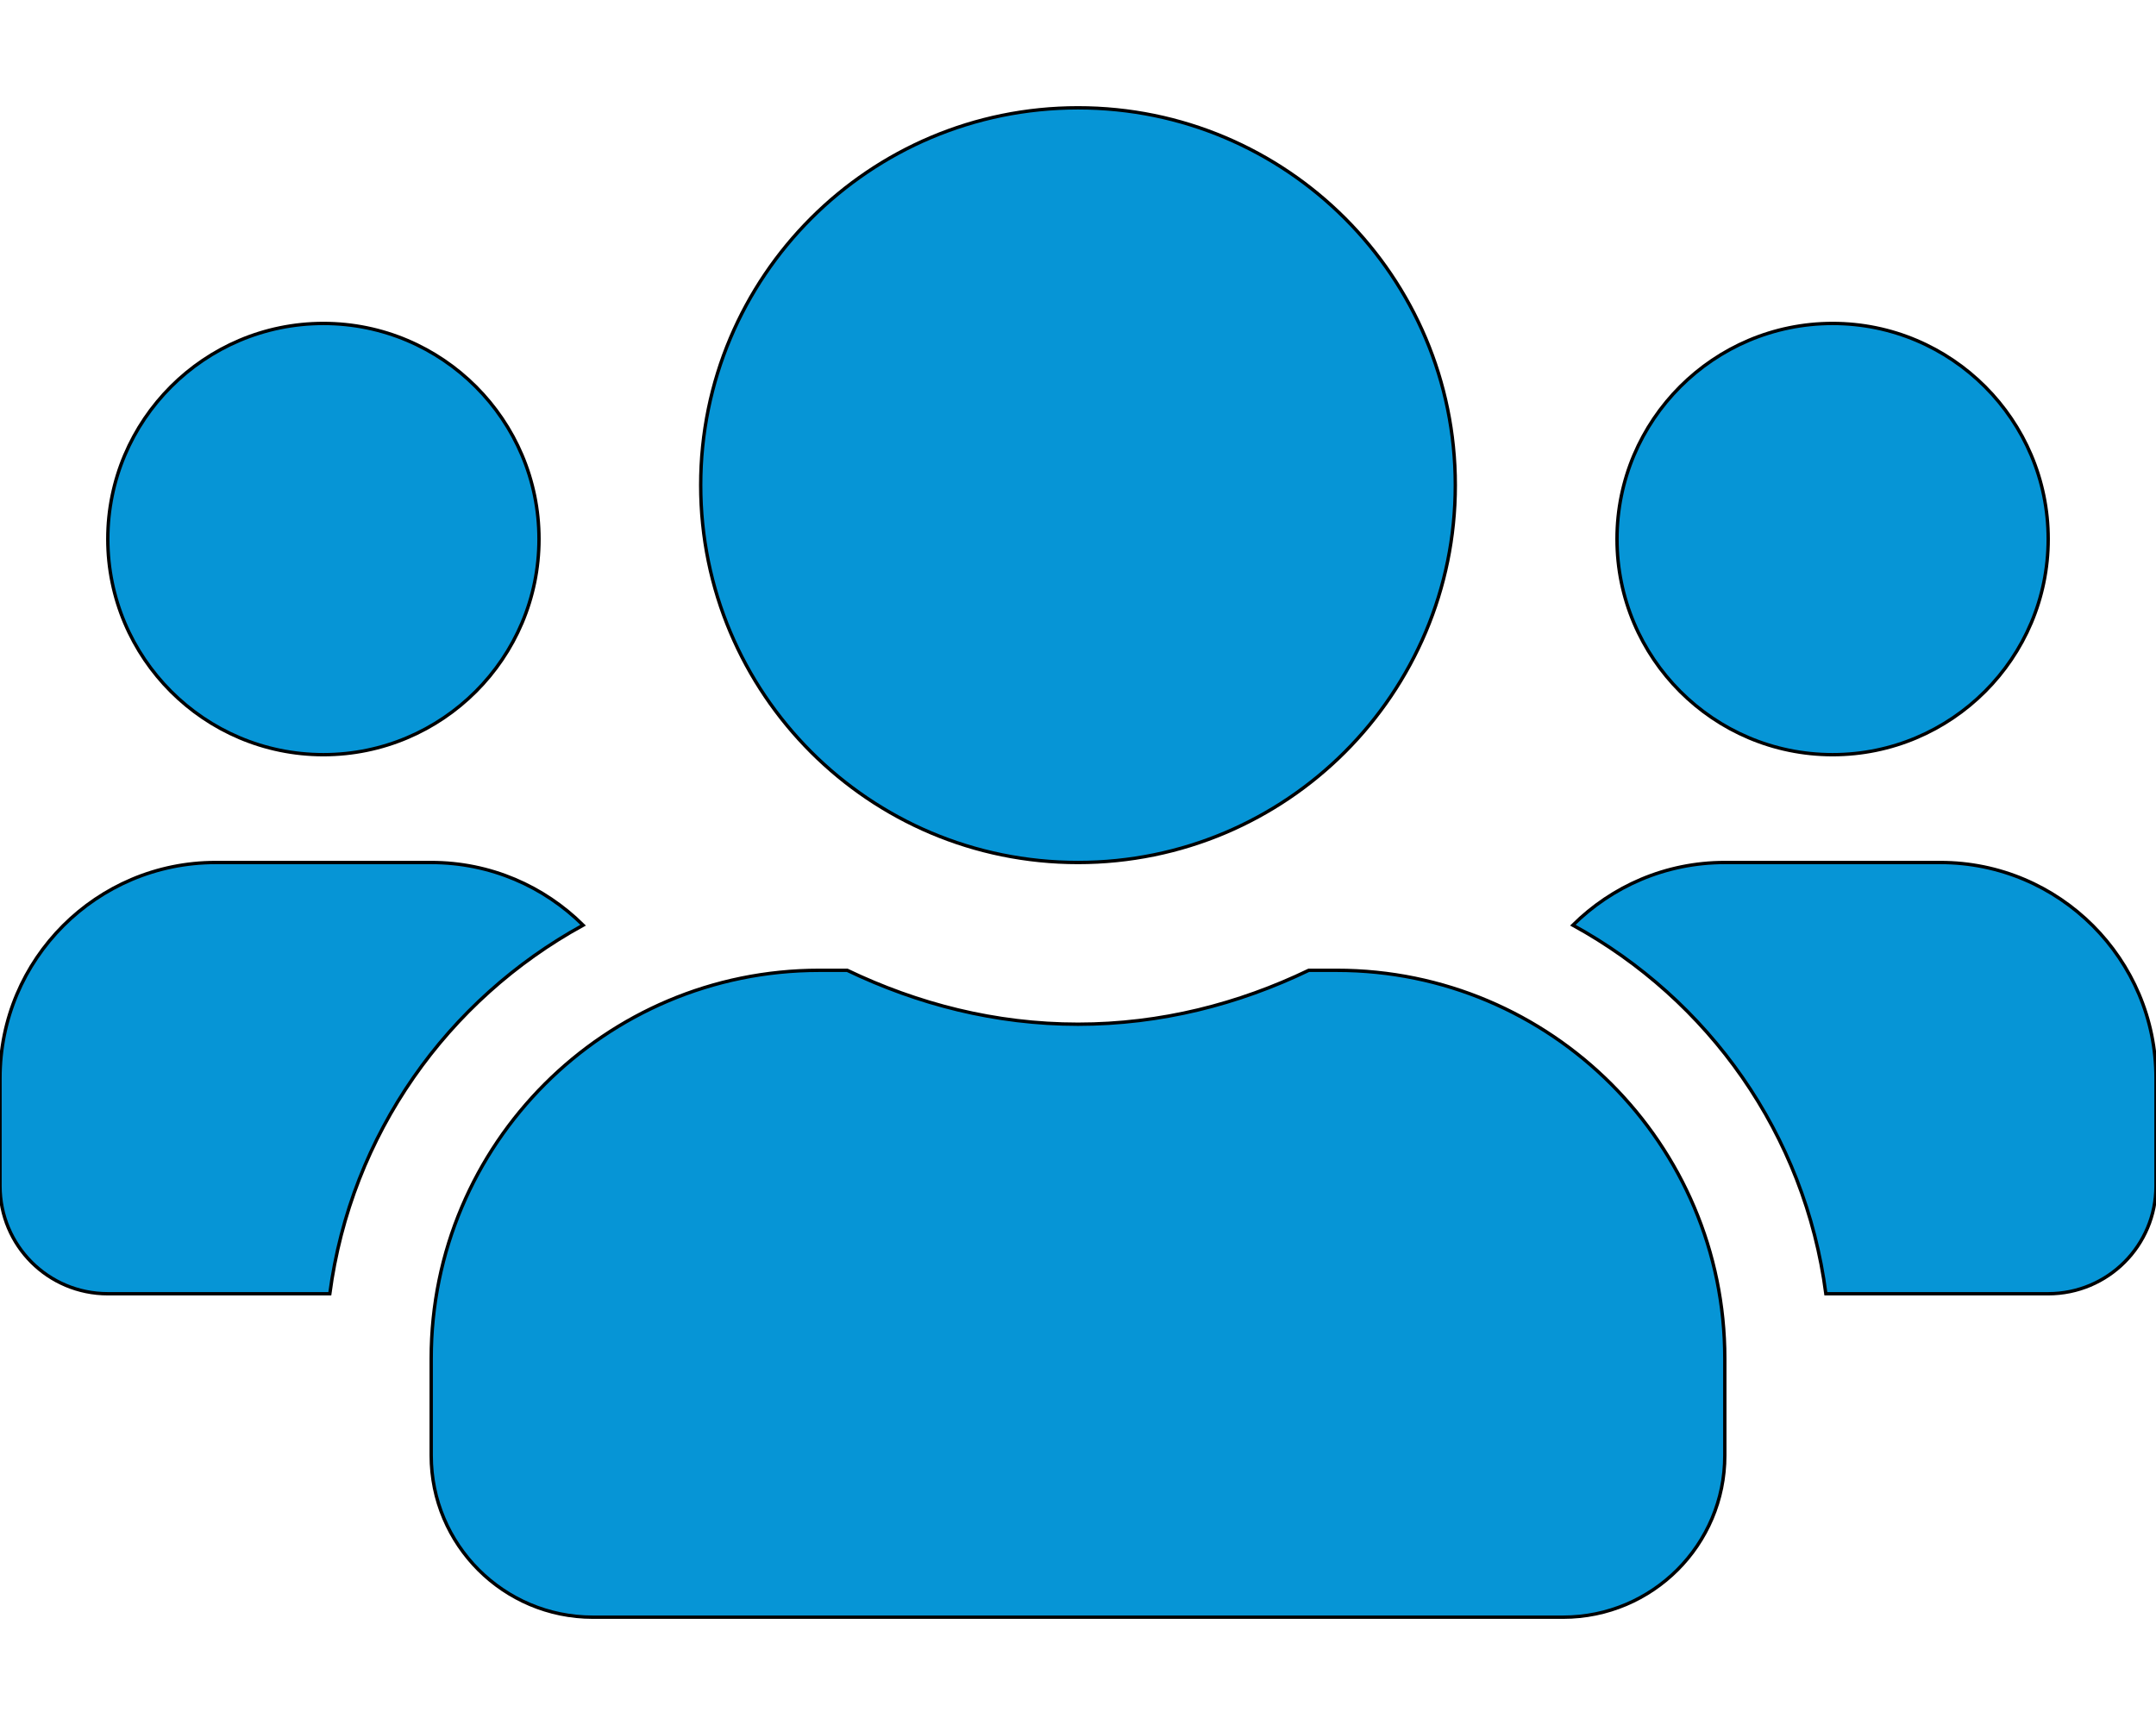
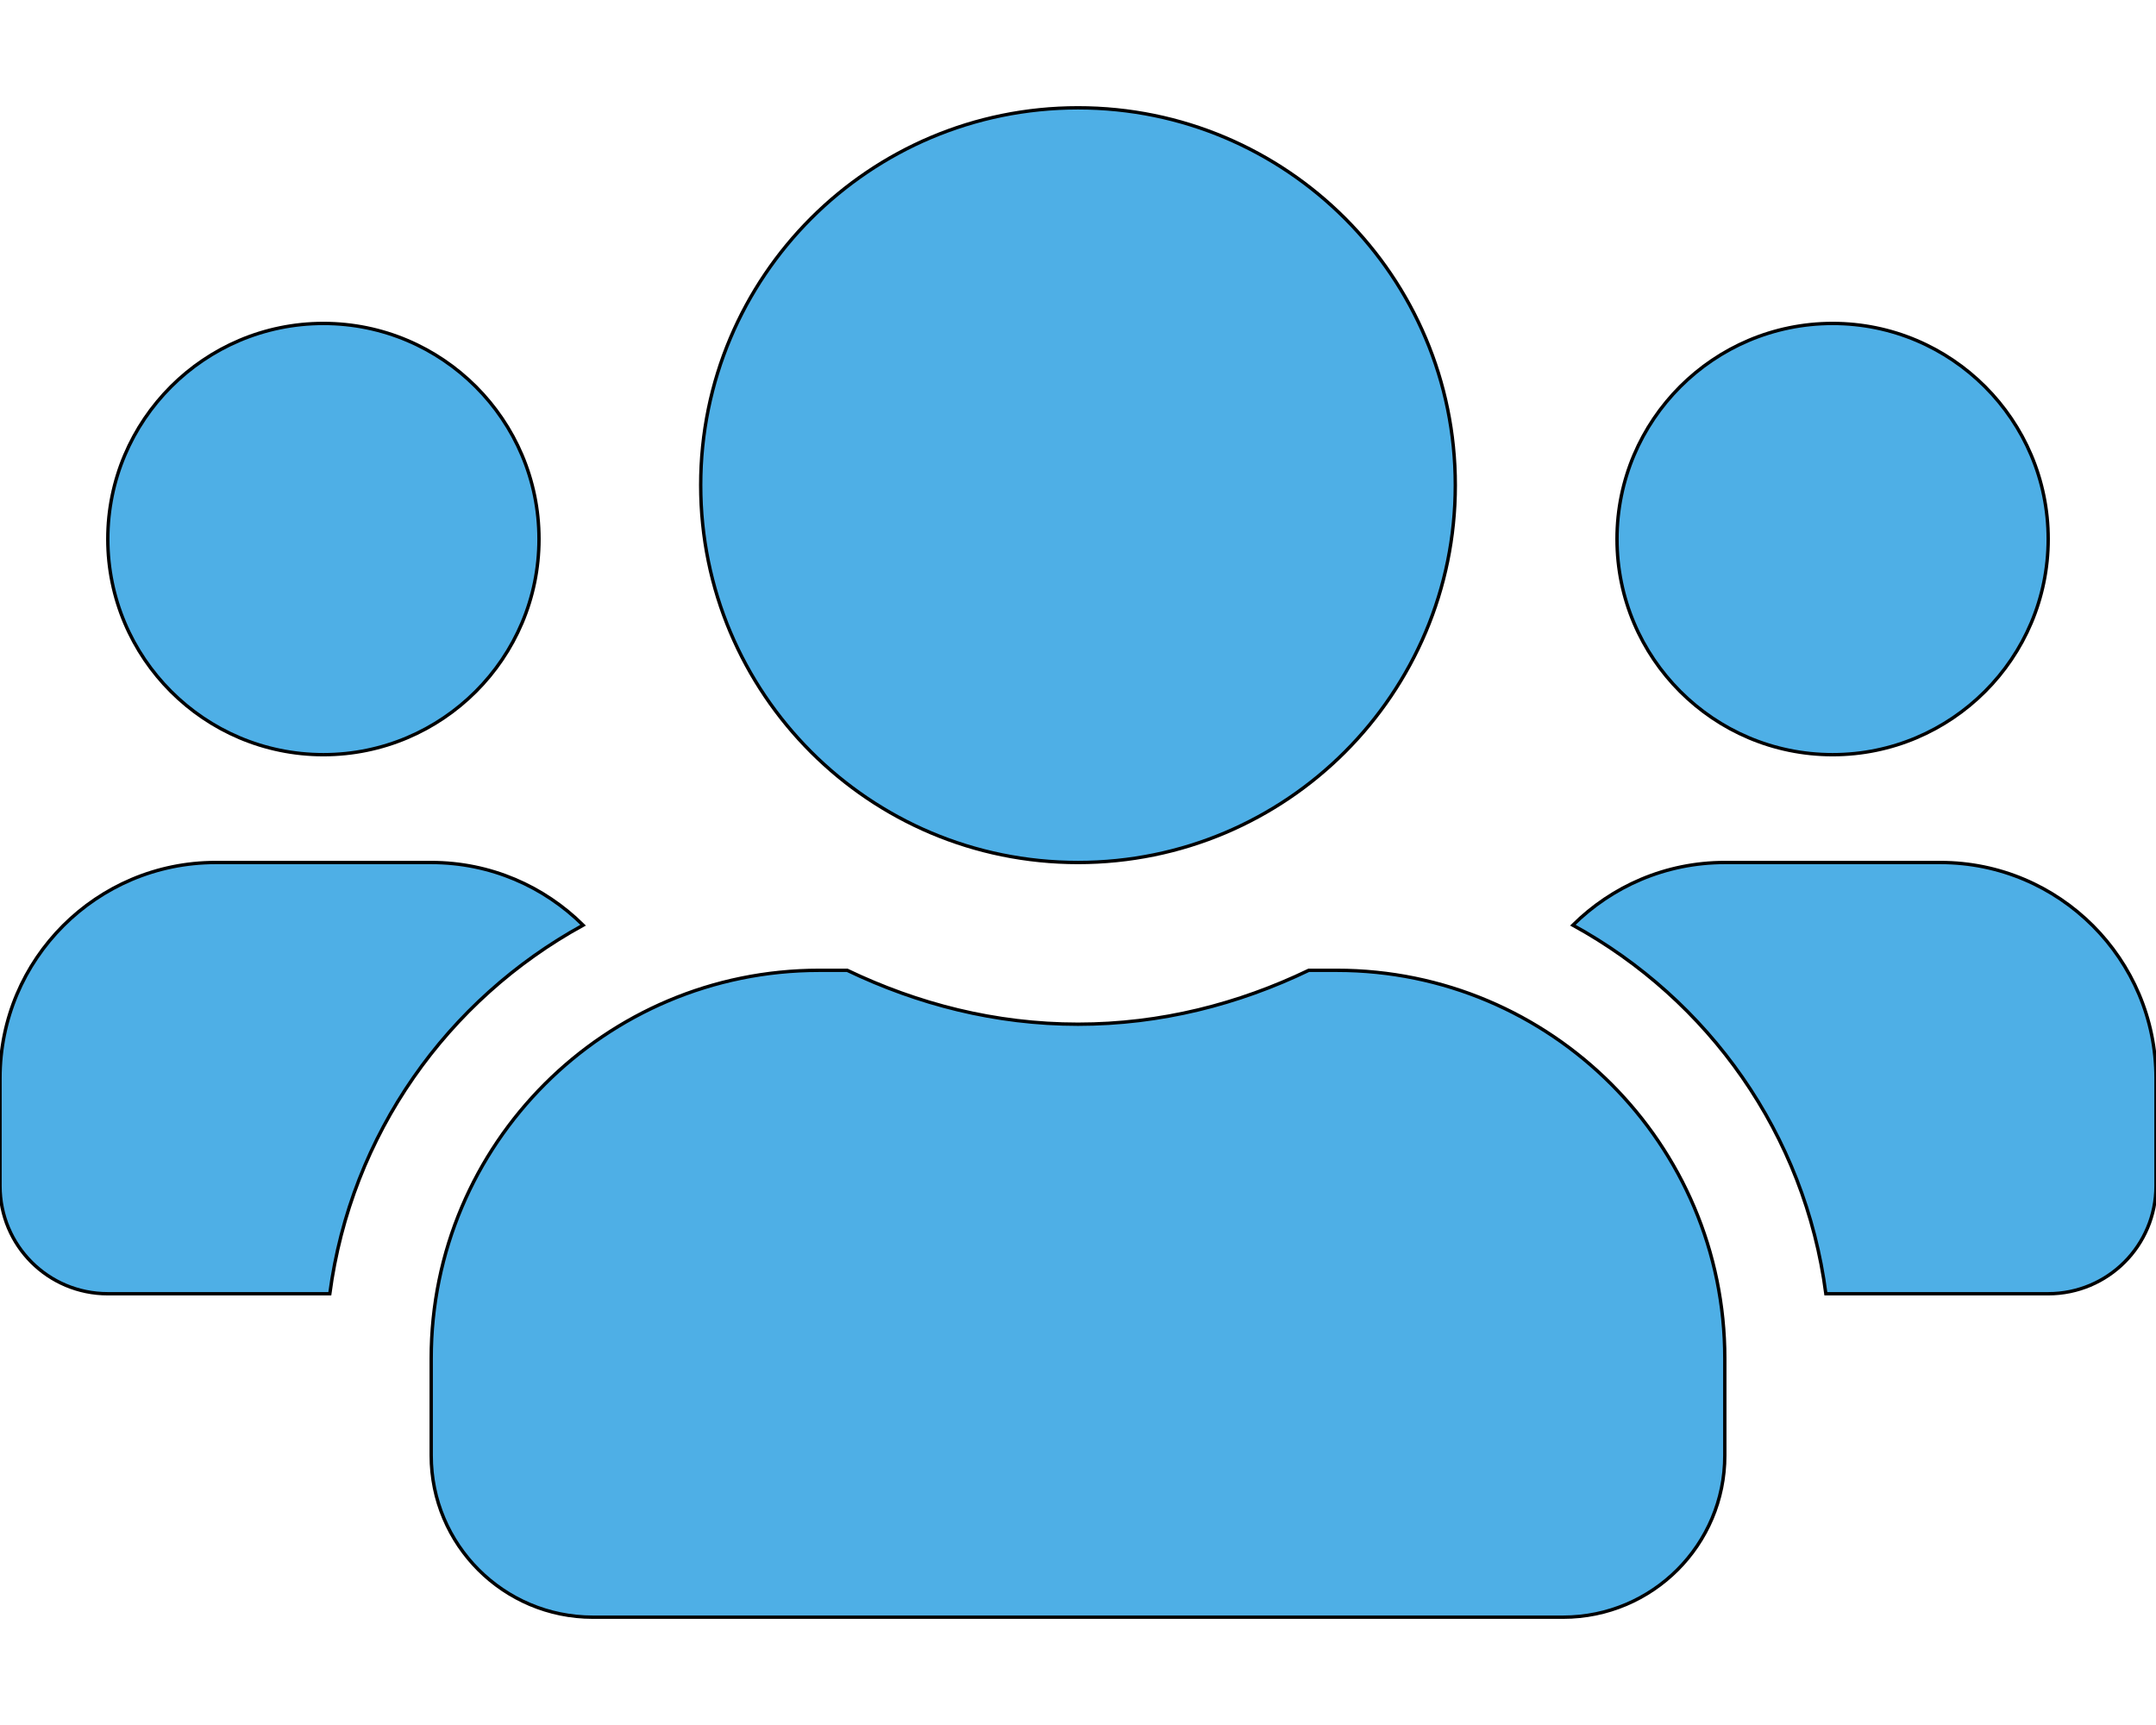
<svg xmlns="http://www.w3.org/2000/svg" version="1.1" id="Capa_1" x="0px" y="0px" viewBox="0 0 640 512" style="enable-background:new 0 0 640 512;" xml:space="preserve">
  <style type="text/css">
- 	.st0{fill:#0695D6;stroke:#000000;stroke-miterlimit:10;}
+ 	.st0{fill:#4eafe6;stroke:#000000;stroke-miterlimit:10;}
</style>
  <path class="st0" d="M96,224c35.3,0,64-28.7,64-64s-28.7-64-64-64s-64,28.7-64,64S60.7,224,96,224z M544,224c35.3,0,64-28.7,64-64  s-28.7-64-64-64s-64,28.7-64,64S508.7,224,544,224z M576,256h-64c-17.6,0-33.5,7.1-45.1,18.6c40.3,22.1,68.9,62,75.1,109.4h66  c17.7,0,32-14.3,32-32v-32C640,284.7,611.3,256,576,256z M320,256c61.9,0,112-50.1,112-112S381.9,32,320,32S208,82.1,208,144  S258.1,256,320,256z M396.8,288h-8.3c-20.8,10-43.9,16-68.5,16s-47.6-6-68.5-16h-8.3C179.6,288,128,339.6,128,403.2V432  c0,26.5,21.5,48,48,48h288c26.5,0,48-21.5,48-48v-28.8C512,339.6,460.4,288,396.8,288z M173.1,274.6C161.5,263.1,145.6,256,128,256  H64c-35.3,0-64,28.7-64,64v32c0,17.7,14.3,32,32,32h65.9C104.2,336.6,132.8,296.7,173.1,274.6L173.1,274.6z" />
</svg>
